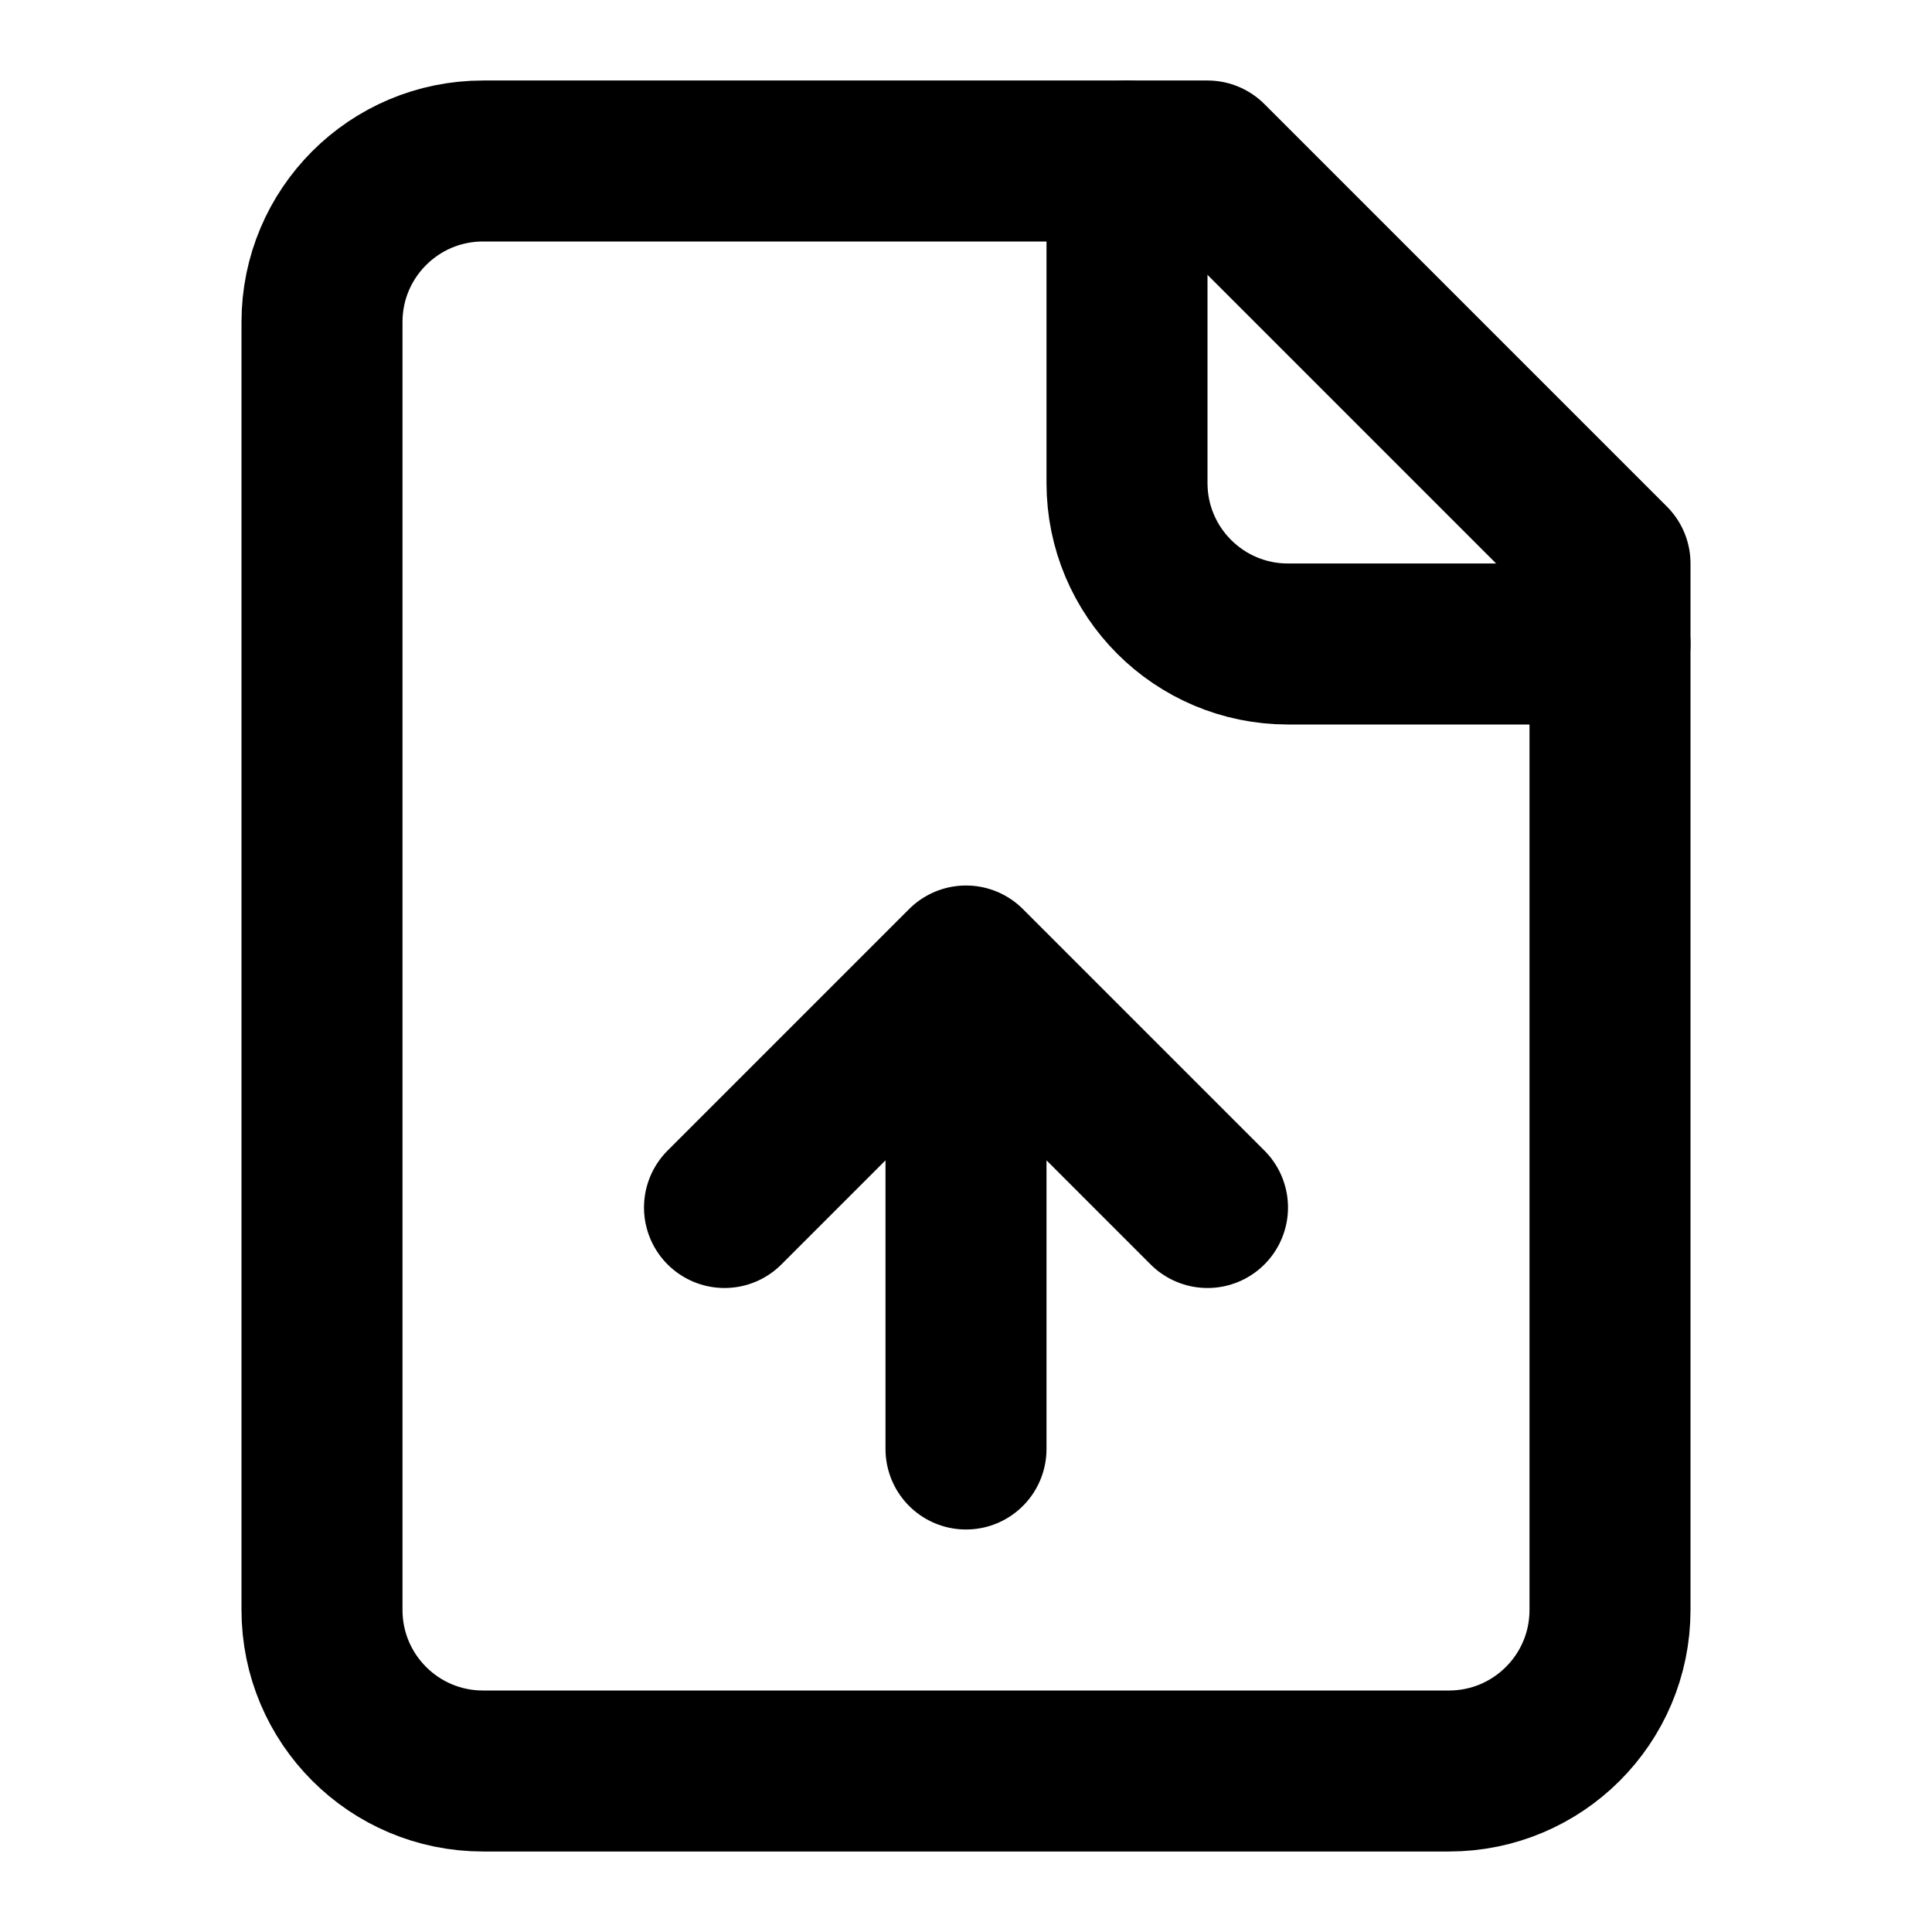
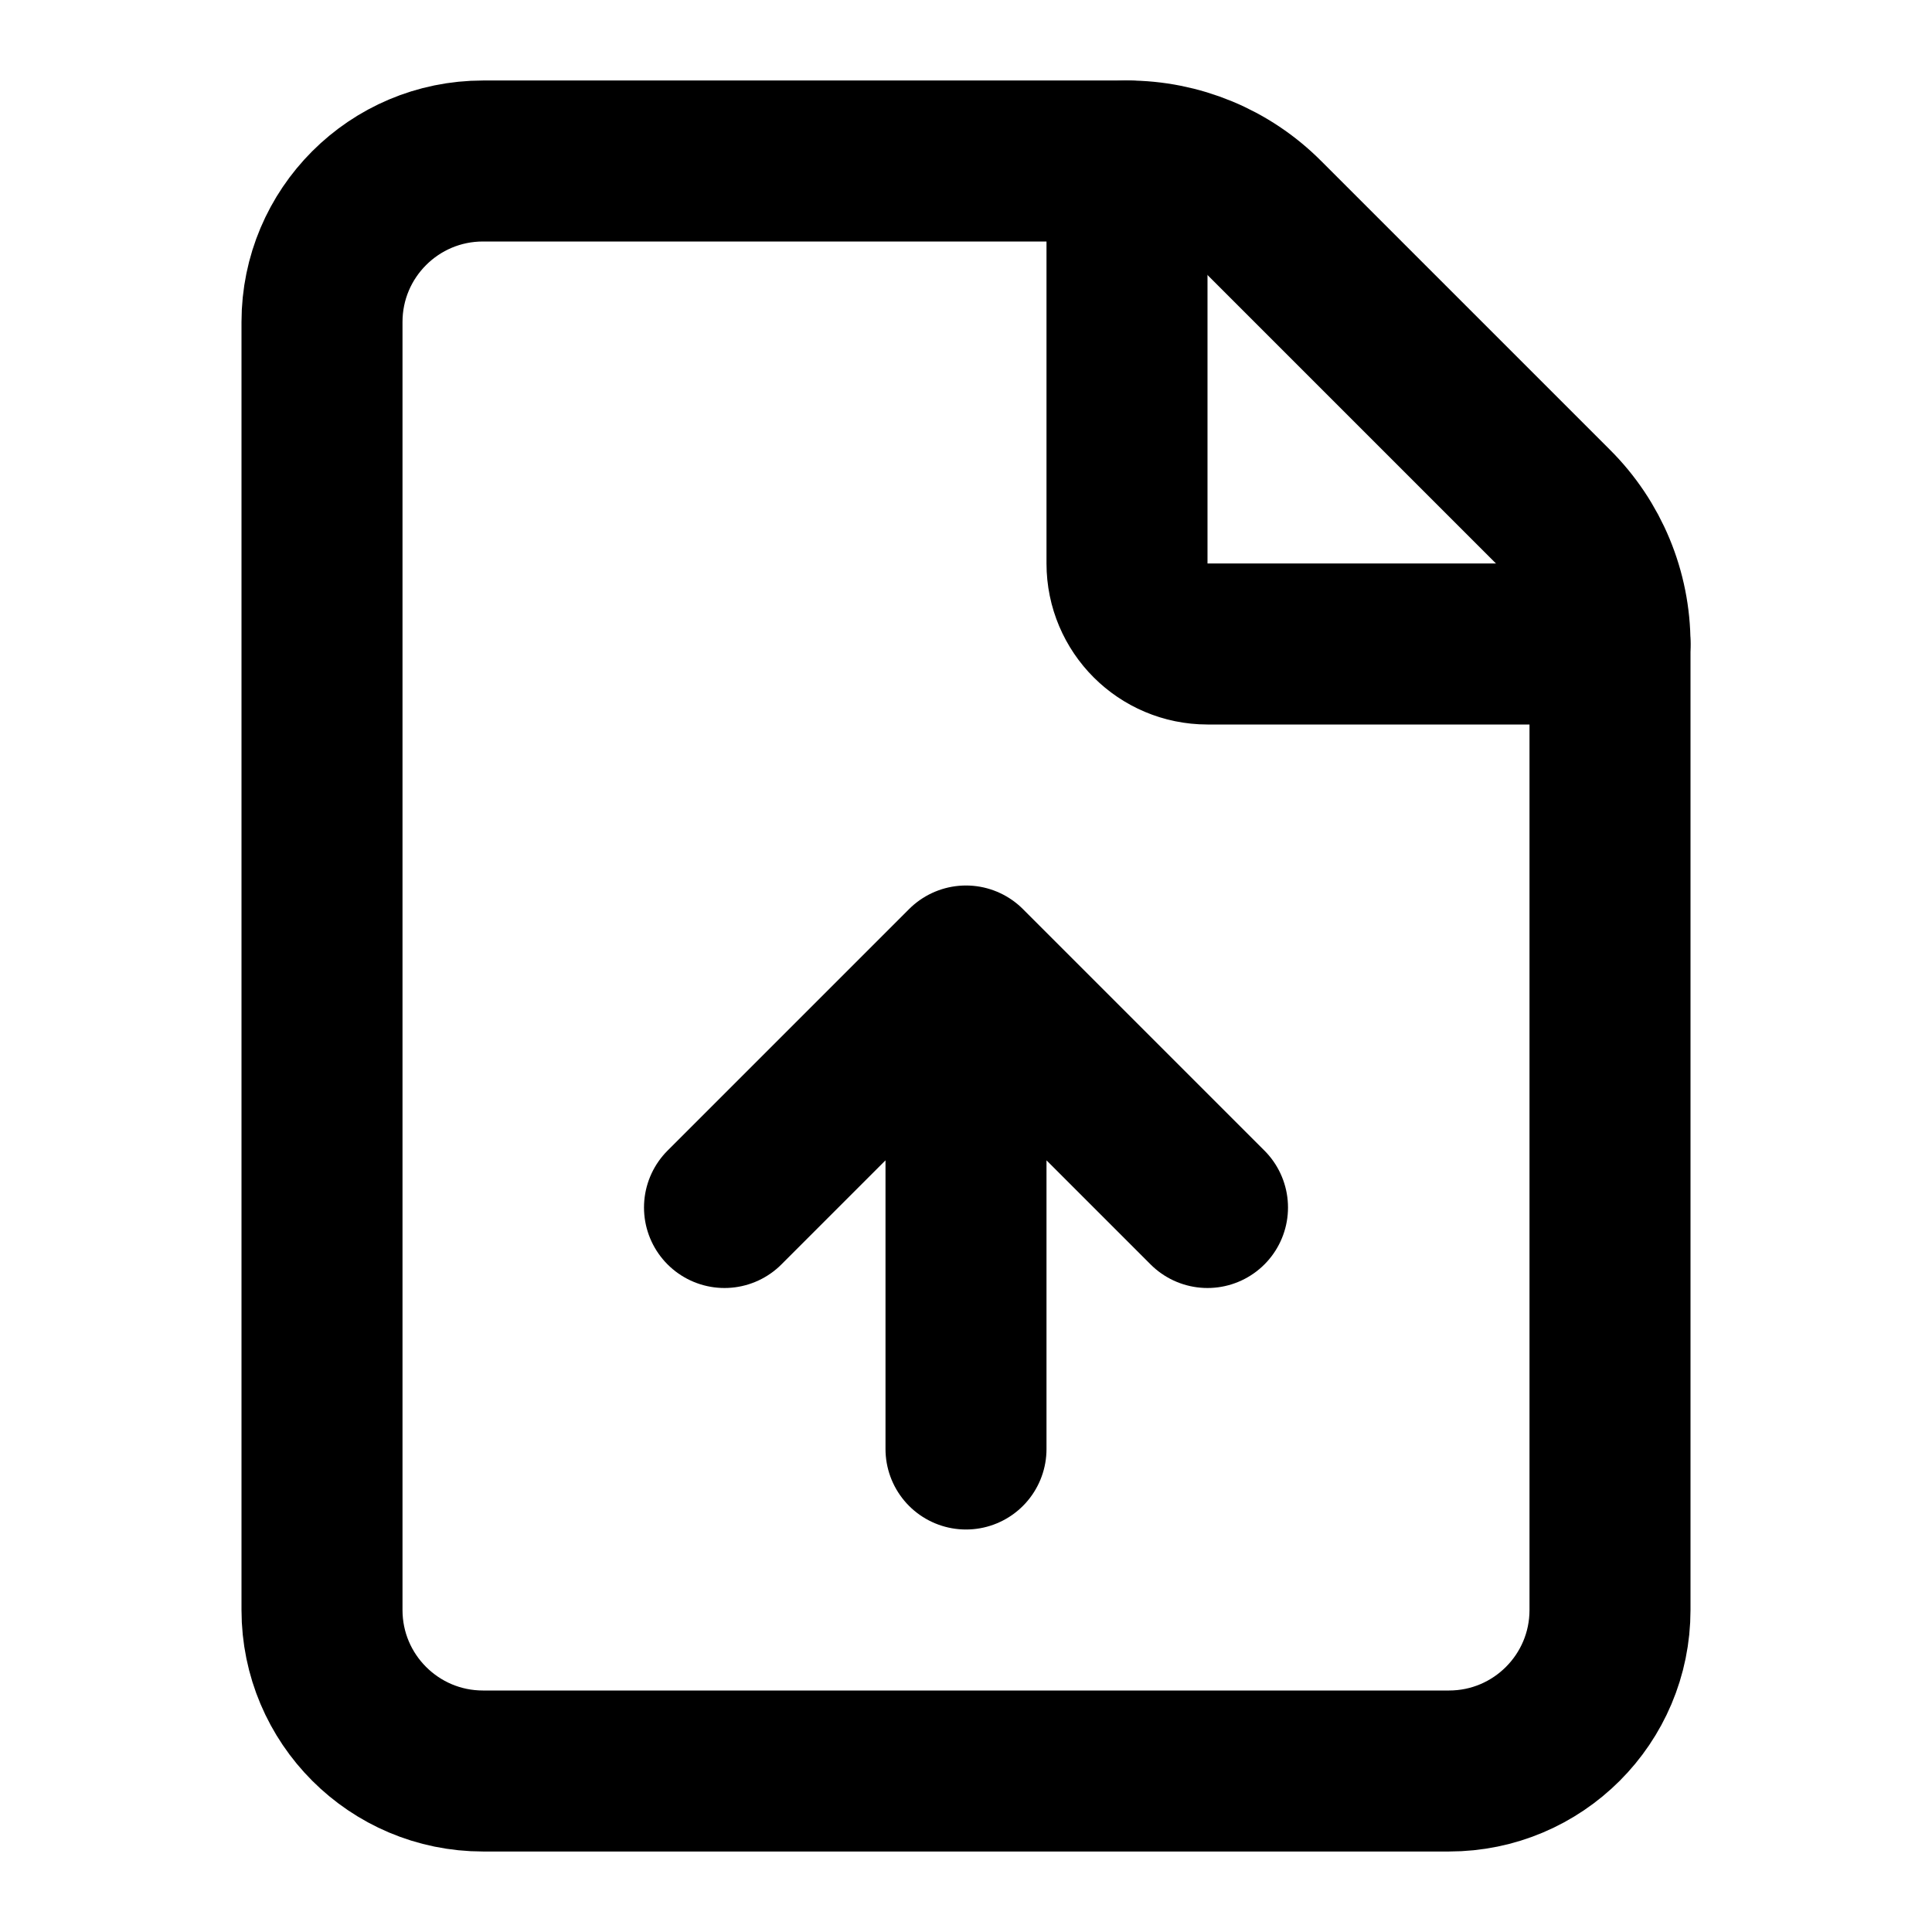
<svg xmlns="http://www.w3.org/2000/svg" width="24" height="24" fill="none" stroke="currentColor" stroke-linecap="round" stroke-linejoin="round" stroke-width="2" viewBox="0 0 24 24">
-   <path d="M15 2H6a2 2 0 0 0-2 2v16a2 2 0 0 0 2 2h12a2 2 0 0 0 2-2V7Z" />
-   <path d="M14 2v4a2 2 0 0 0 2 2h4M12 12v6M15 15l-3-3-3 3" />
+   <path d="M6 22a2 2 0 0 1-2-2V4a2 2 0 0 1 2-2h8a2.4 2.4 0 0 1 1.704.706l3.588 3.588A2.4 2.4 0 0 1 20 8v12a2 2 0 0 1-2 2z" />
+   <path d="M14 2v5a1 1 0 0 0 1 1h5M12 12v6M15 15l-3-3-3 3" />
</svg>
